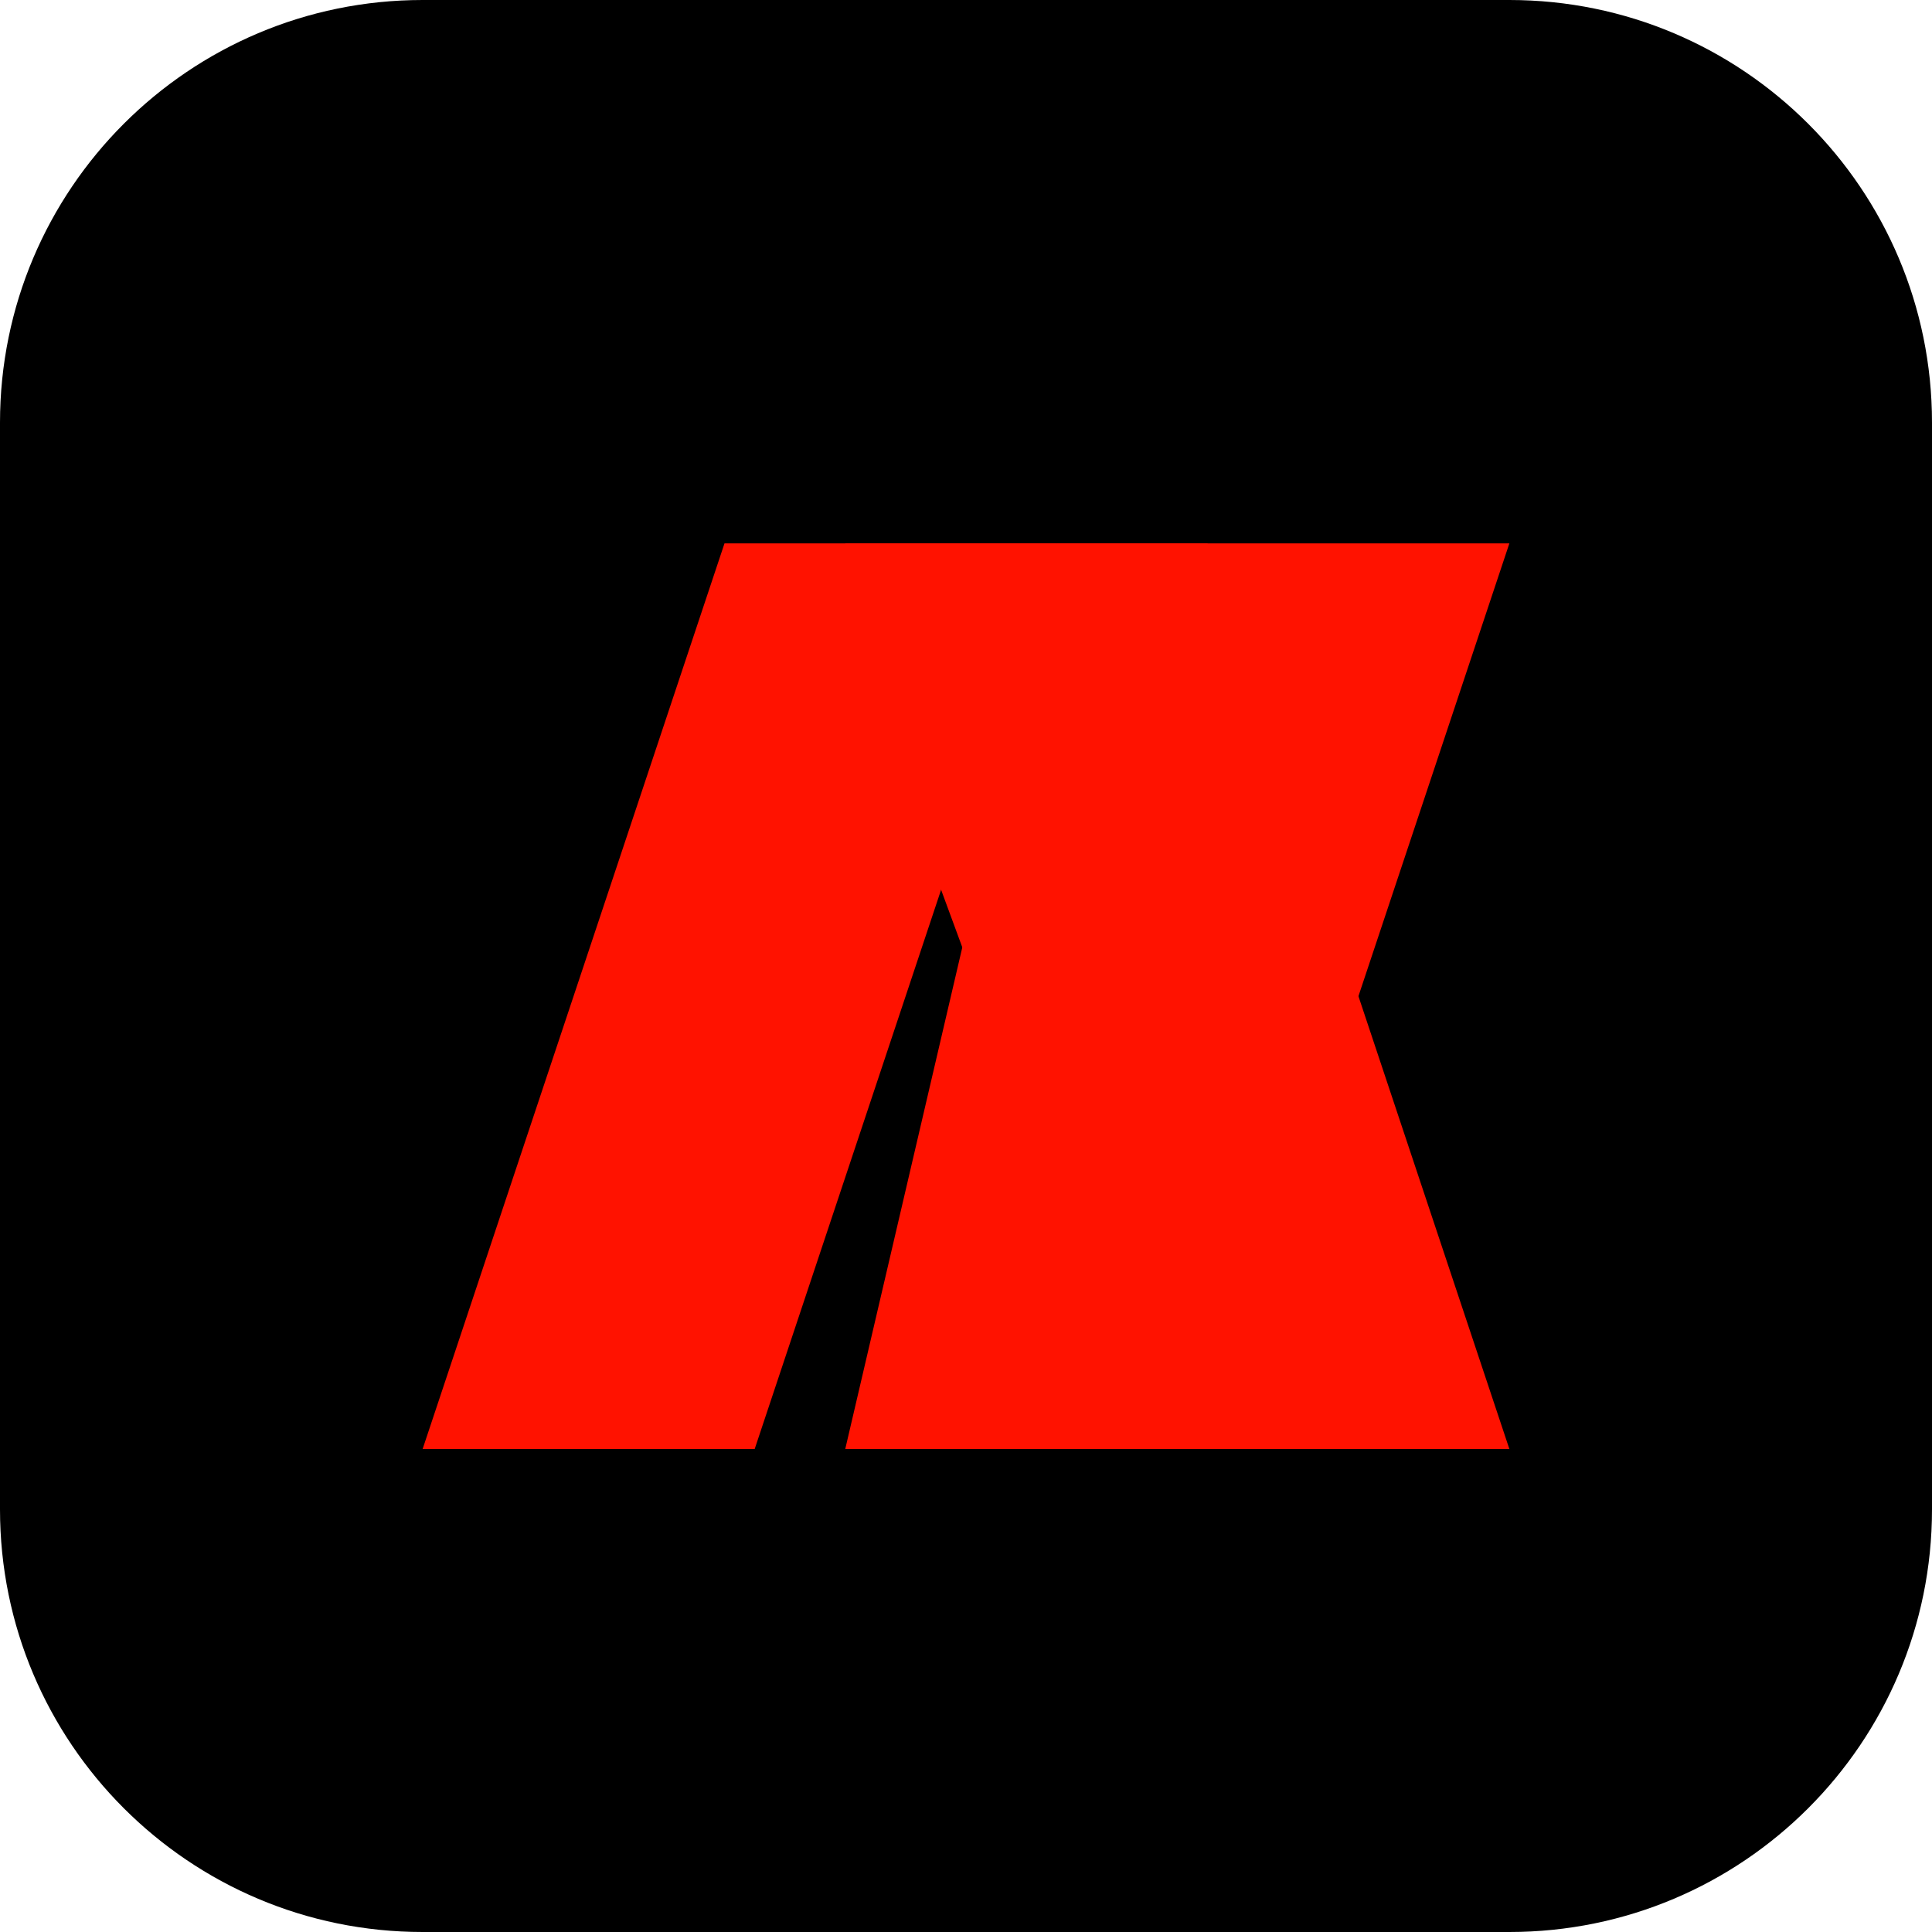
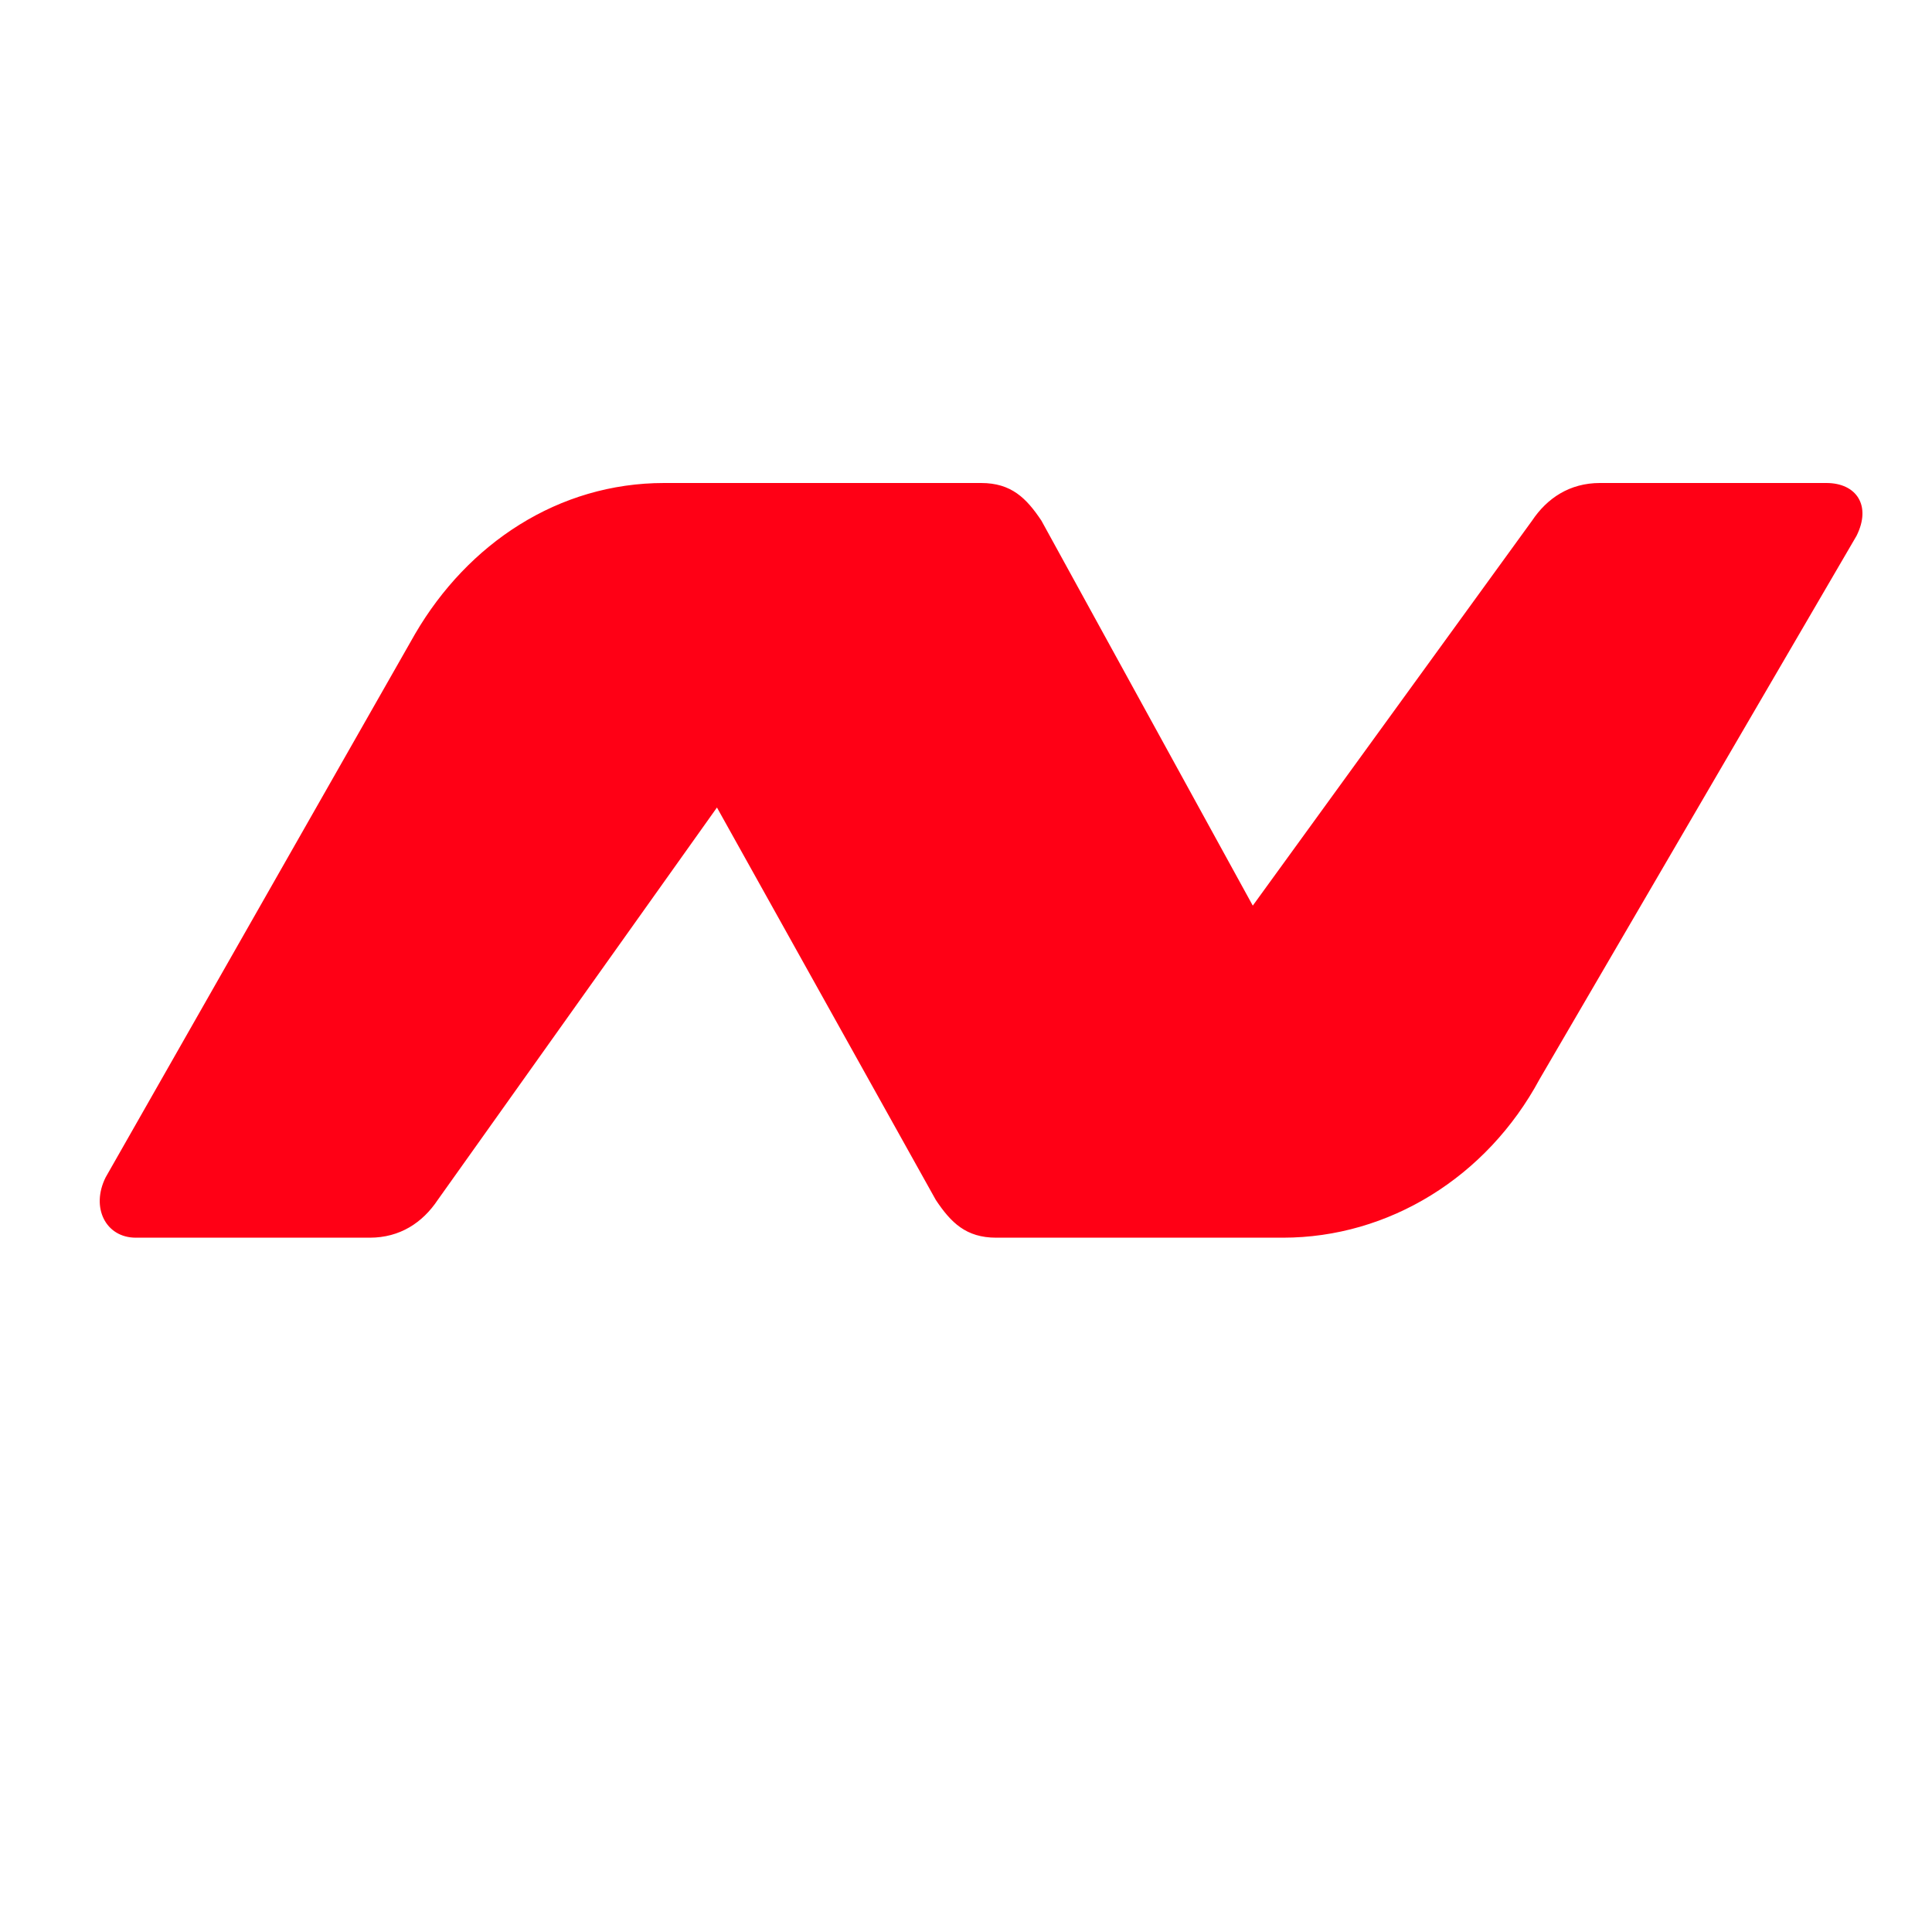
- <svg xmlns="http://www.w3.org/2000/svg" viewBox="0 0 64 64">
-   <rect width="64" height="64" rx="14" fill="#000000" />
-   <path d="M14 48L24 18H35L25 48H14Z" fill="#FF1200" />
-   <path d="M28 18H40L50 48H38L31 29L28 18Z" fill="#FF1200" />
-   <path d="M35 18H50L40 48H28L35 18Z" fill="#FF1200" />
+ <svg xmlns="http://www.w3.org/2000/svg" viewBox="0 0 256 256">
+   <path d="M18 164C14 164 12 160 14 156L55 84C62 72 74 64 88 64H130C134 64 136 66 138 69L166 120L203 69C205 66 208 64 212 64H242C246 64 248 67 246 71L204 143C197 156 184 164 170 164H132C128 164 126 162 124 159L95 107L58 159C56 162 53 164 49 164H18Z" fill="#ff0015" />
</svg>
